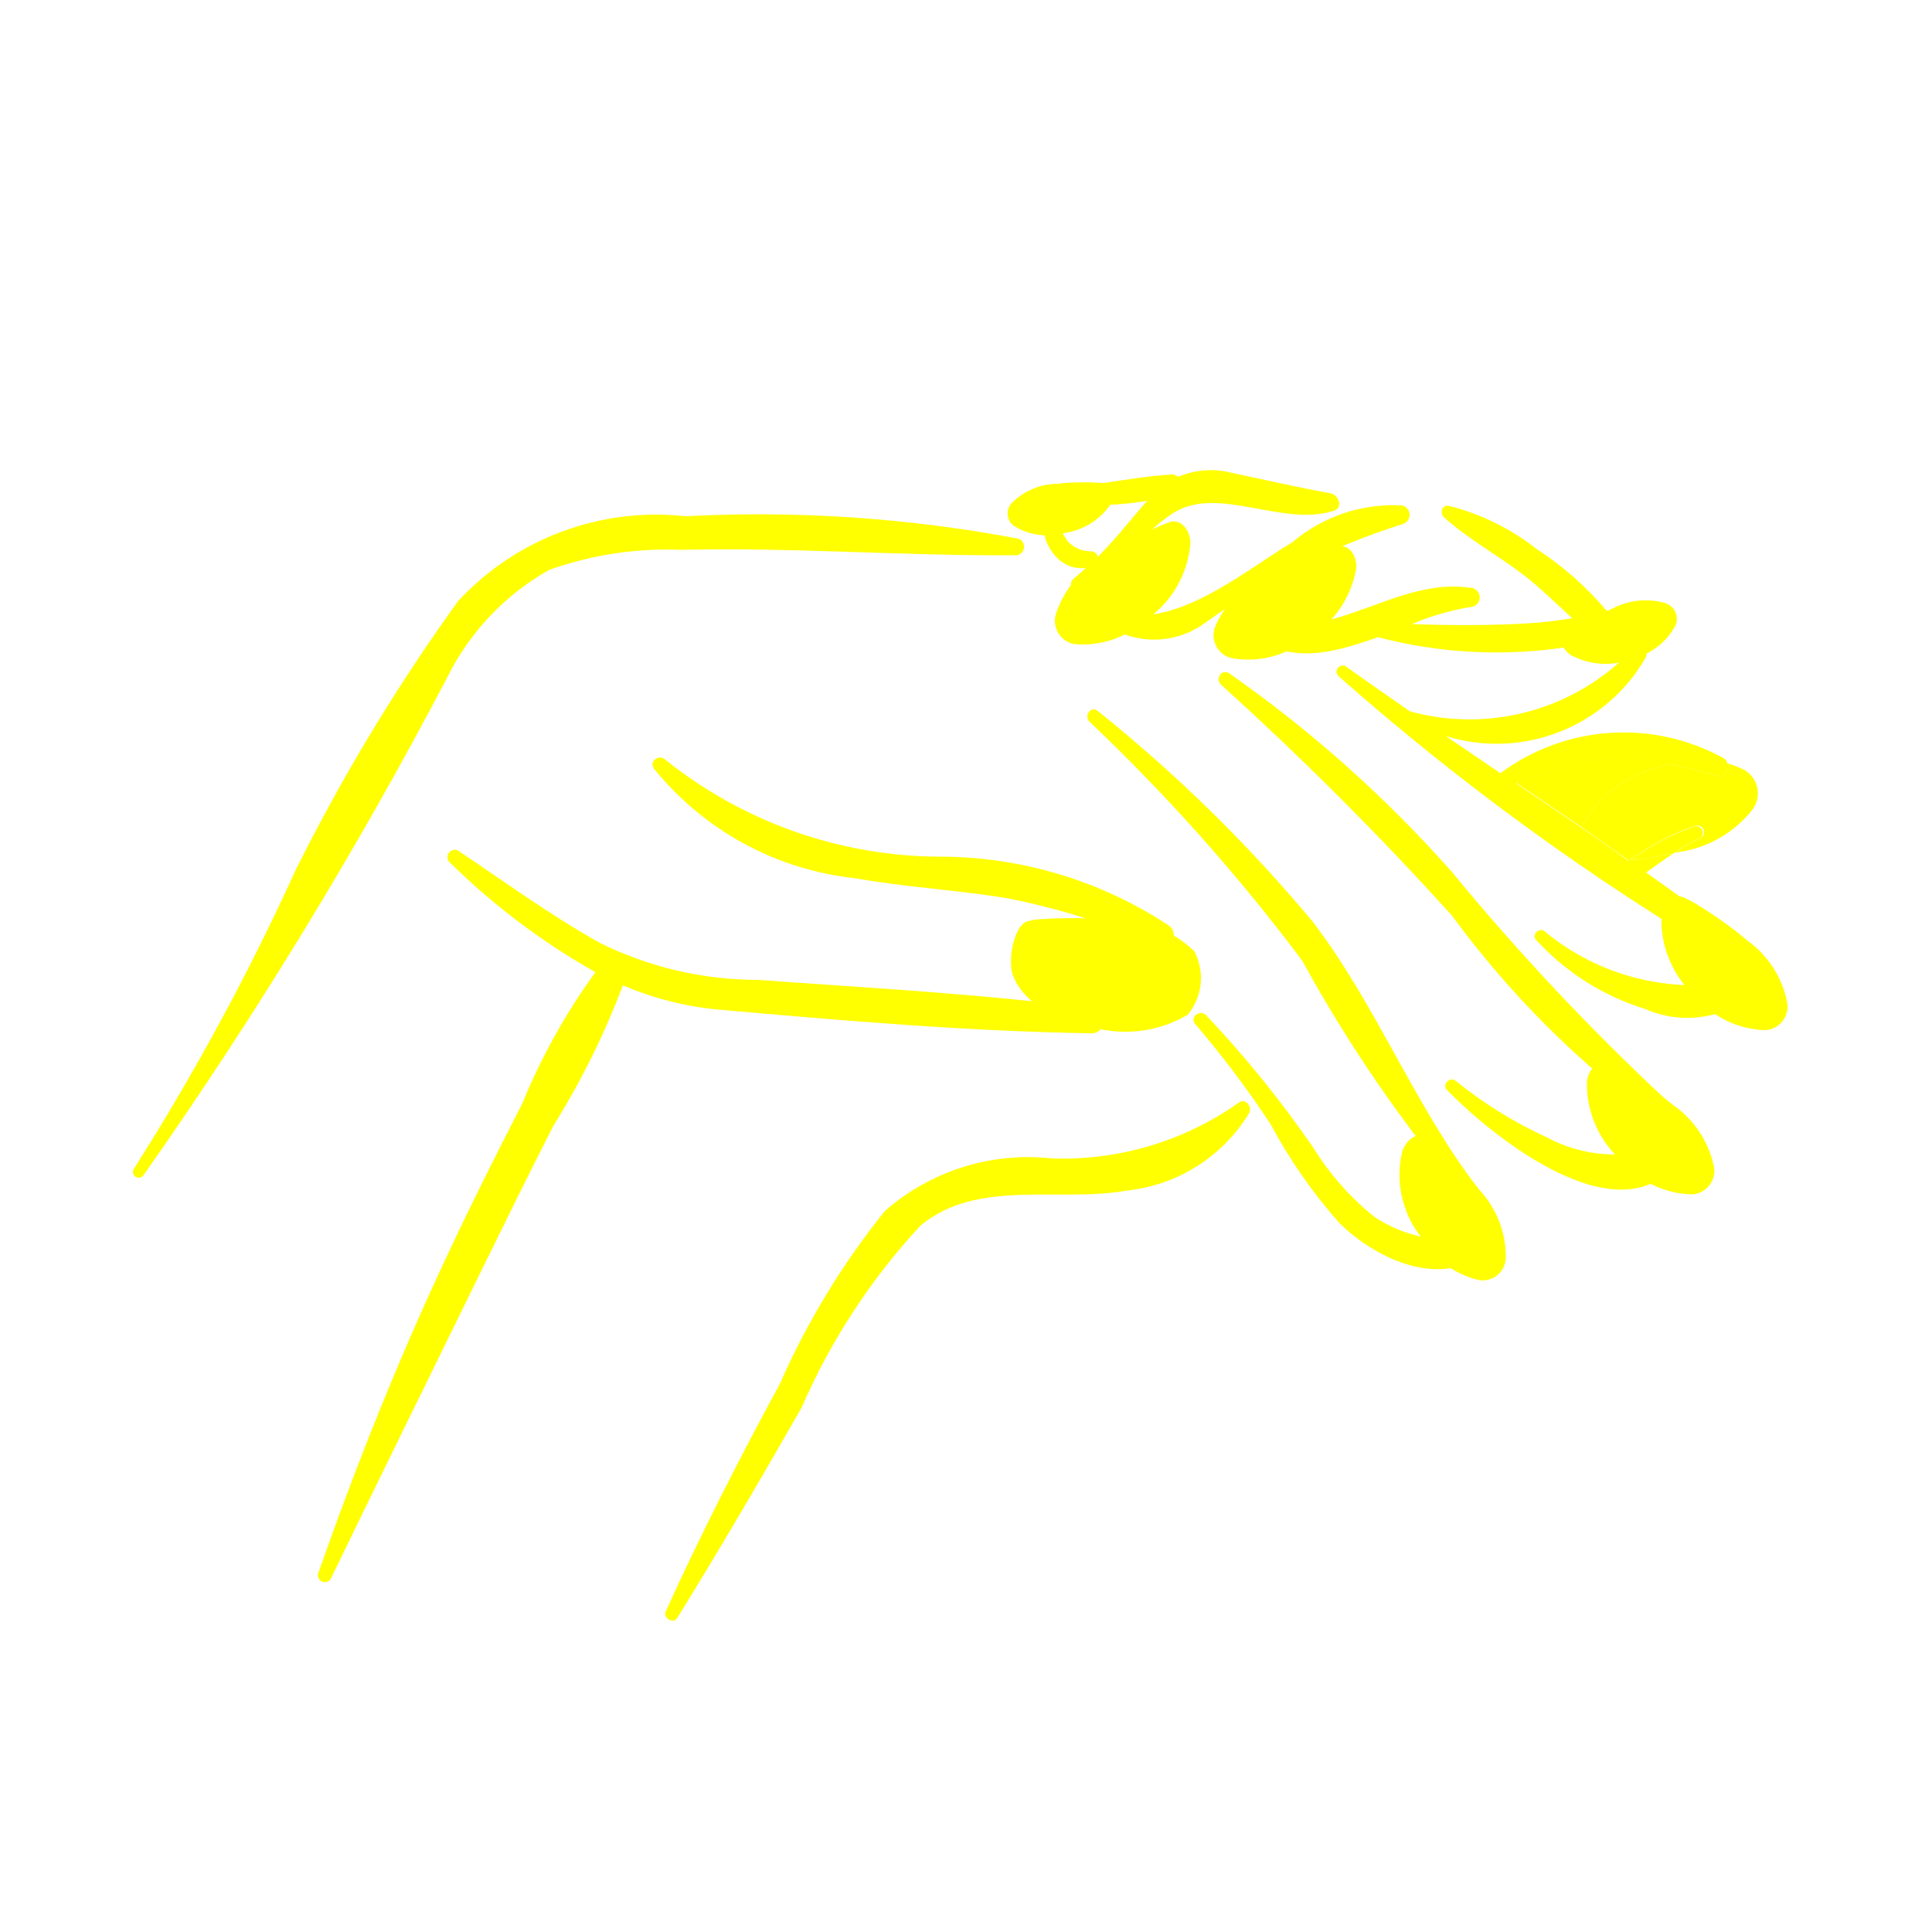
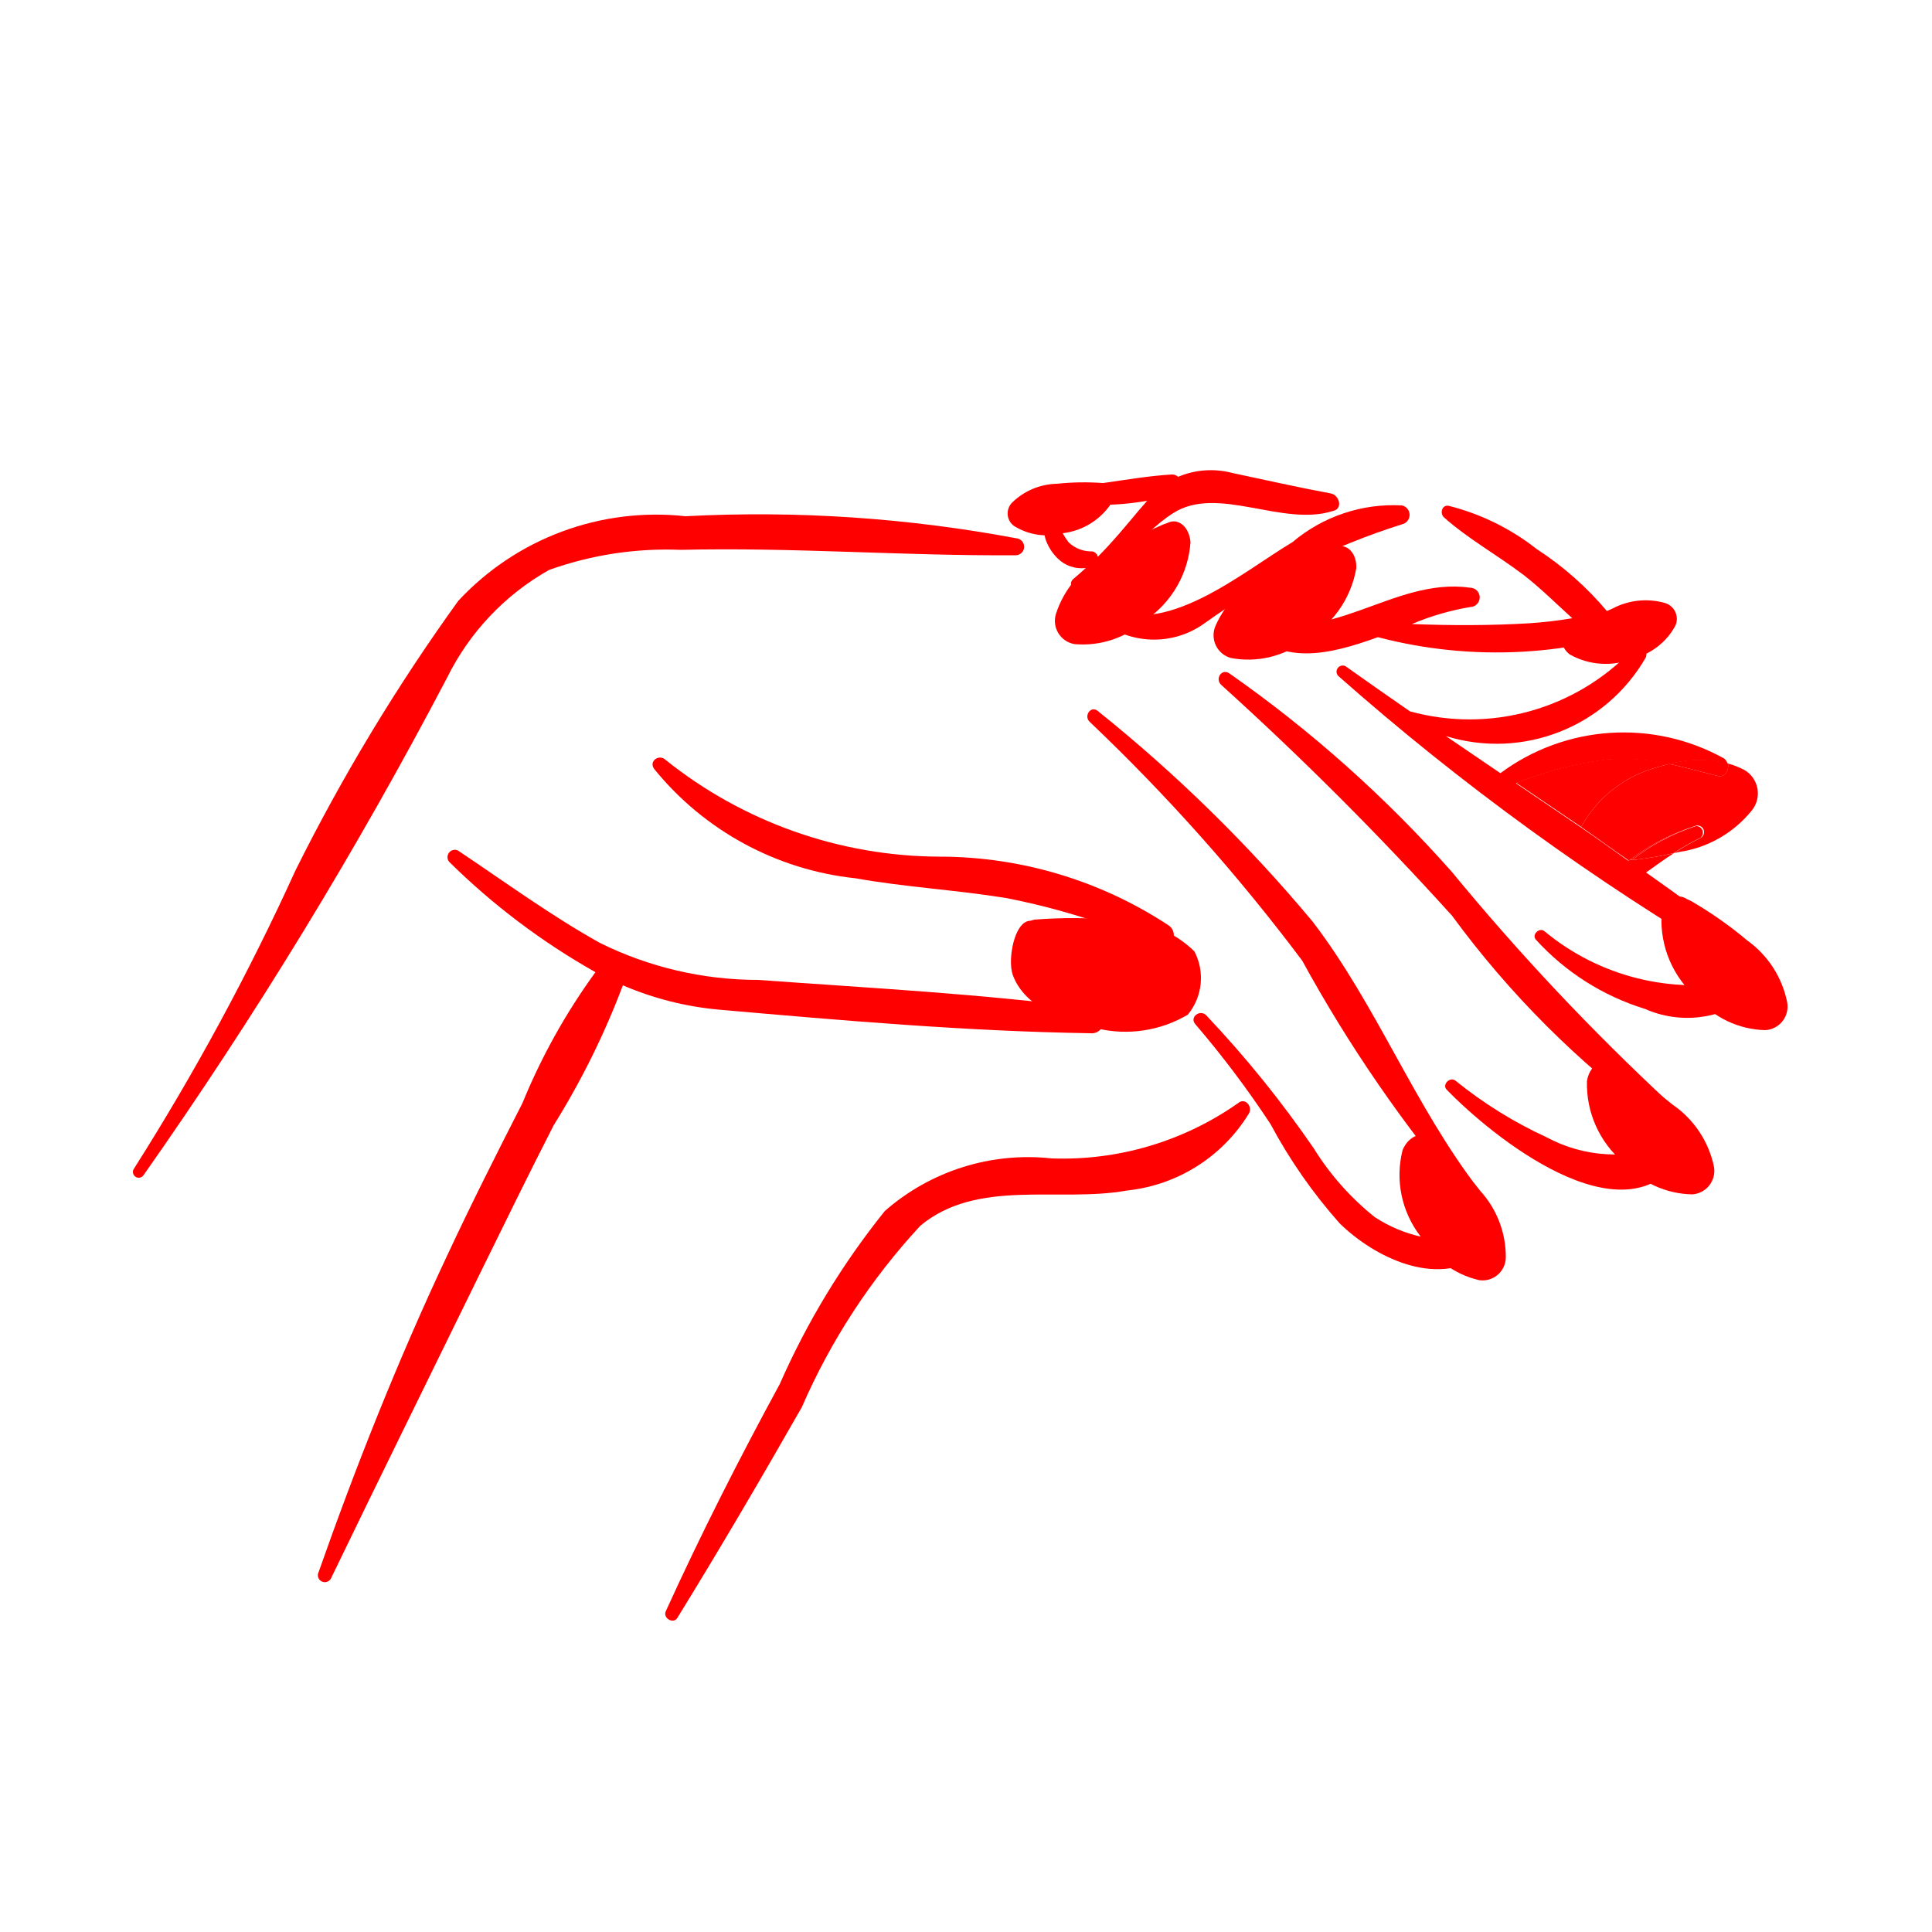
- <svg xmlns="http://www.w3.org/2000/svg" data-name="Layer 1" viewBox="0 0 5 5" x="0px" y="0px" style="fill:yellow">
+ <svg xmlns="http://www.w3.org/2000/svg" data-name="Layer 1" viewBox="0 0 5 5" x="0px" y="0px" style="fill:red">
  <path d="M2.635,1.394a3.614,3.614,0,0,0-.861-.058.699.699,0,0,0-.588.219,5.004,5.004,0,0,0-.421.697A6.357,6.357,0,0,1,.347,3.024a.015.015,0,0,0,.024.018,11.62,11.62,0,0,0,.786-1.288.65.65,0,0,1,.264-.279.903.903,0,0,1,.341-.052c.289-.007.578.016.867.014A.022.022,0,0,0,2.635,1.394Z" />
  <path d="M3.827,3.078c-.167-.217-.264-.476-.43-.693a3.9,3.9,0,0,0-.556-.545c-.018-.015-.037.013-.021.028a4.944,4.944,0,0,1,.55.618,3.673,3.673,0,0,0,.428.621C3.816,3.122,3.841,3.096,3.827,3.078Z" />
  <path d="M4.32,2.854a6.119,6.119,0,0,1-.563-.598,3.286,3.286,0,0,0-.575-.513c-.02-.014-.038.013-.022.029a8.372,8.372,0,0,1,.598.598,2.448,2.448,0,0,0,.528.528A.028.028,0,0,0,4.32,2.854Z" />
  <path d="M3.023,2.394a1.078,1.078,0,0,0-.592-.177,1.141,1.141,0,0,1-.708-.25c-.017-.017-.045.003-.03.023a.776.776,0,0,0,.521.283c.129.023.26.03.389.051a1.824,1.824,0,0,1,.392.123A.03.03,0,0,0,3.023,2.394Z" />
  <path d="M2.829,2.61c-.287-.038-.578-.053-.867-.074a.922.922,0,0,1-.41-.096c-.127-.071-.246-.158-.367-.239a.019.019,0,0,0-.022.03,1.791,1.791,0,0,0,.378.285,1.615,1.615,0,0,0-.189.339c-.067.131-.134.264-.196.397-.126.268-.235.542-.333.821a.018.018,0,0,0,.033.013c.129-.267.26-.532.39-.798.062-.126.123-.251.187-.376a2.051,2.051,0,0,0,.179-.362.815.815,0,0,0,.249.063c.318.028.641.056.96.061A.032.032,0,0,0,2.829,2.61Z" />
  <path d="M3.444,1.277c-.086-.016-.17-.035-.255-.053a.217.217,0,0,0-.14.01.023.023,0,0,0-.017-.006c-.115.007-.225.038-.342.034a.013.013,0,0,0-.003.026.7.7,0,0,0,.282.008l-.021.024c-.036.043-.069.083-.107.121l-.001-.004,0-0-.001-.002-.002-.002a.015.015,0,0,0-.011-.006.085.085,0,0,1-.06-.023.155.155,0,0,1-.031-.069.019.019,0,0,0-.038.005.243.243,0,0,0,.009.056.128.128,0,0,0,.031.049.088.088,0,0,0,.073.025c-.011.01-.021.019-.033.029a.016.016,0,0,0,.016.027c.1-.044.154-.141.243-.198.116-.074.283.037.415-.006C3.476,1.316,3.466,1.281,3.444,1.277Z" />
  <path d="M3.628,1.308a.404.404,0,0,0-.283.095c-.131.078-.336.255-.491.164-.015-.009-.038.009-.024.024a.223.223,0,0,0,.286.023,1.806,1.806,0,0,1,.512-.257A.025.025,0,0,0,3.628,1.308Z" />
  <path d="M4.294,1.56c-.045.006-.09.014-.134.023a.823.823,0,0,0-.183-.162.608.608,0,0,0-.228-.112c-.018-.003-.023.02-.012.03.063.056.139.098.206.149.044.034.084.074.126.112a1.095,1.095,0,0,1-.111.013c-.1.006-.203.006-.304.002a.672.672,0,0,1,.151-.044A.025.025,0,0,0,3.804,1.521c-.201-.029-.372.163-.57.071a.015.015,0,0,0-.017.023c.094.111.222.08.349.034a1.211,1.211,0,0,0,.741-.041A.025.025,0,0,0,4.294,1.56Z" />
  <path d="M4.508,2.537A.606.606,0,0,1,3.997,2.41c-.013-.011-.034.009-.022.022a.634.634,0,0,0,.282.179.271.271,0,0,0,.275-.033A.025.025,0,0,0,4.508,2.537Z" />
  <path d="M4.318,2.961a.373.373,0,0,1-.316-.018,1.114,1.114,0,0,1-.235-.146c-.014-.012-.036.01-.023.023.118.122.454.393.604.179A.026.026,0,0,0,4.318,2.961Z" />
  <path d="M3.813,3.205a.363.363,0,0,1-.255-.055.701.701,0,0,1-.158-.178,2.819,2.819,0,0,0-.278-.344c-.016-.017-.044.004-.029.022a2.564,2.564,0,0,1,.195.259,1.333,1.333,0,0,0,.179.257c.09.088.249.166.366.084C3.855,3.235,3.837,3.204,3.813,3.205Z" />
  <path d="M3.204,2.855a.79.79,0,0,1-.482.143.562.562,0,0,0-.432.136A1.998,1.998,0,0,0,2.018,3.582c-.105.193-.204.388-.295.588-.008.018.02.034.03.017.111-.18.217-.361.322-.545a1.67,1.67,0,0,1,.307-.47c.148-.123.359-.059.535-.091A.421.421,0,0,0,3.232,2.882C3.243,2.864,3.222,2.839,3.204,2.855Z" />
  <path d="M3.828,3.313a.06.06,0,0,0,.069-.059A.253.253,0,0,0,3.83,3.081a.994.994,0,0,0-.12-.127L3.702,2.949c-.023-.024-.057-.008-.072.027a.26.26,0,0,0,.045.222A.236.236,0,0,0,3.828,3.313Z" />
  <path d="M4.38,3.091A.061.061,0,0,0,4.435,3.016a.259.259,0,0,0-.106-.157,1.016,1.016,0,0,0-.148-.1l-.009-.004c-.029-.019-.059.005-.065.043a.266.266,0,0,0,.095.211A.242.242,0,0,0,4.38,3.091Z" />
  <path d="M4.291,1.985,4.32,1.977a.52.52,0,0,0-.161-.012.968.968,0,0,0-.235.061q.084.057.168.114A.32.32,0,0,1,4.291,1.985Z" />
  <path d="M4.515,1.993a.205.205,0,0,0-.043-.017c.003.016-.007.037-.027.032-.043-.011-.084-.022-.125-.031L4.291,1.985a.32.32,0,0,0-.199.155c.039.027.083.059.122.086L4.217,2.226a.565.565,0,0,1,.172-.089.017.017,0,0,1,.013.031.692.692,0,0,0-.07.04l.013-.003a.296.296,0,0,0,.189-.108A.07.07,0,0,0,4.515,1.993Z" />
  <polygon points="4.215 2.228 4.214 2.227 4.213 2.227 4.218 2.23 4.224 2.226 4.217 2.226 4.215 2.228" />
  <path d="M4.519,2.448c-.085-.065-.171-.128-.259-.19.024-.017.047-.034.072-.05a.94.94,0,0,1-.119.019c-.038-.027-.084-.06-.122-.086q-.084-.057-.168-.114a.968.968,0,0,1,.235-.061.52.52,0,0,1,.161.012.288.288,0,0,1,.152-.001.024.024,0,0,0-.009-.014.535.535,0,0,0-.579.038q-.071-.048-.141-.096a.445.445,0,0,0,.517-.203c.01-.021-.021-.037-.035-.02a.582.582,0,0,1-.575.159q-.084-.058-.167-.117a.016.016,0,0,0-.019.025,6.61,6.61,0,0,0,1.03.747C4.52,2.509,4.542,2.466,4.519,2.448Zm-.306-.221" />
  <path d="M4.389,2.138a.547.547,0,0,0-.166.088.91.91,0,0,0,.108-.018.692.692,0,0,1,.07-.04A.017.017,0,0,0,4.389,2.138Z" />
  <path d="M4.217,2.226l.007-.001a.547.547,0,0,1,.166-.088A.565.565,0,0,0,4.217,2.226Z" />
  <path d="M4.092,2.14c.038.026.084.06.122.086l0,0C4.175,2.2,4.13,2.167,4.092,2.14Z" />
  <path d="M4.32,1.977c.041.009.082.02.125.031.02.005.03-.015.027-.032A.288.288,0,0,0,4.32,1.977Z" />
  <path d="M4.568,2.666a.061.061,0,0,0,.057-.073.259.259,0,0,0-.103-.159A1.016,1.016,0,0,0,4.375,2.331l-.009-.004c-.028-.019-.059.004-.066.042a.266.266,0,0,0,.091.213A.242.242,0,0,0,4.568,2.666Z" />
  <path d="M4.336,1.619a.043.043,0,0,0-.029-.059.183.183,0,0,0-.134.015.721.721,0,0,0-.111.06l-.005.004c-.021.012-.016.039.006.055a.189.189,0,0,0,.164.01A.171.171,0,0,0,4.336,1.619Z" />
  <path d="M2.781,1.667a.061.061,0,0,1-.048-.079A.259.259,0,0,1,2.854,1.442a1.016,1.016,0,0,1,.157-.085l.009-.003c.03-.016.058.011.061.049a.266.266,0,0,1-.115.201A.242.242,0,0,1,2.781,1.667Z" />
  <path d="M3.186,1.703a.061.061,0,0,1-.04-.084.259.259,0,0,1,.135-.133,1.016,1.016,0,0,1,.165-.068l.009-.002c.032-.012.057.017.055.055a.266.266,0,0,1-.135.188A.242.242,0,0,1,3.186,1.703Z" />
  <path d="M2.624,1.361a.04.04,0,0,1-.004-.061.171.171,0,0,1,.115-.048.67.67,0,0,1,.118-.002l.006.001c.023 0.0.031.024.02.047a.175.175,0,0,1-.129.082A.159.159,0,0,1,2.624,1.361Z" />
  <path d="M3.074,2.626A.149.149,0,0,0,3.091,2.462a.287.287,0,0,0-.201-.081,1.281,1.281,0,0,0-.213-.001L2.666,2.383c-.041.001-.059.101-.045.14.032.088.142.123.22.139A.317.317,0,0,0,3.074,2.626Z" />
</svg>
